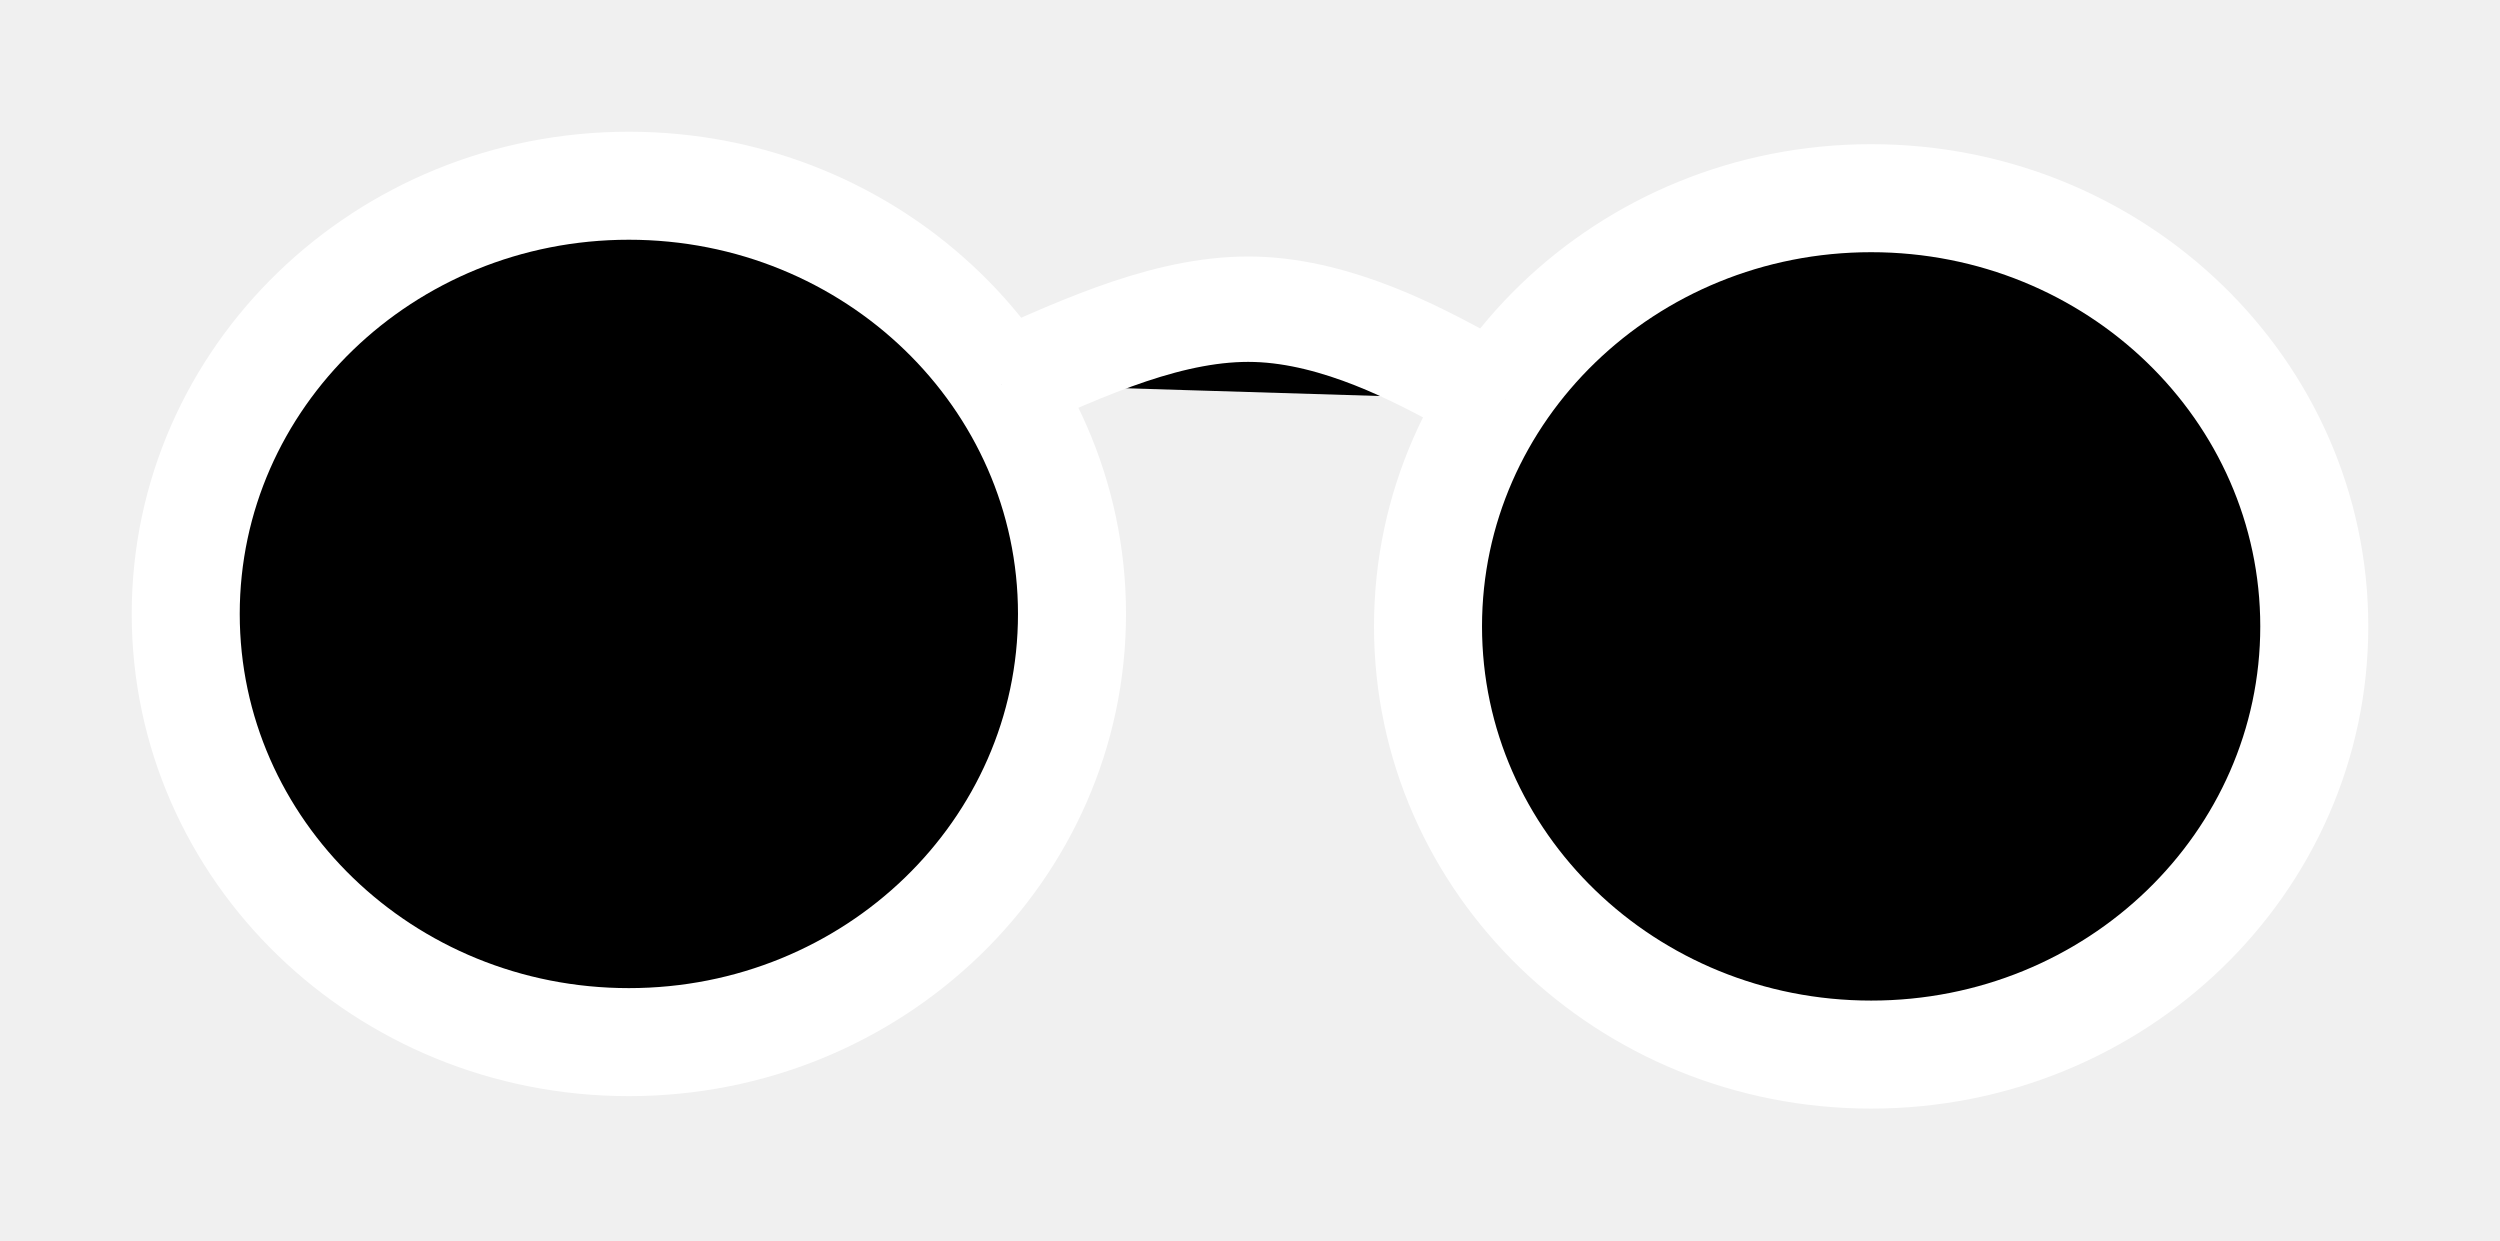
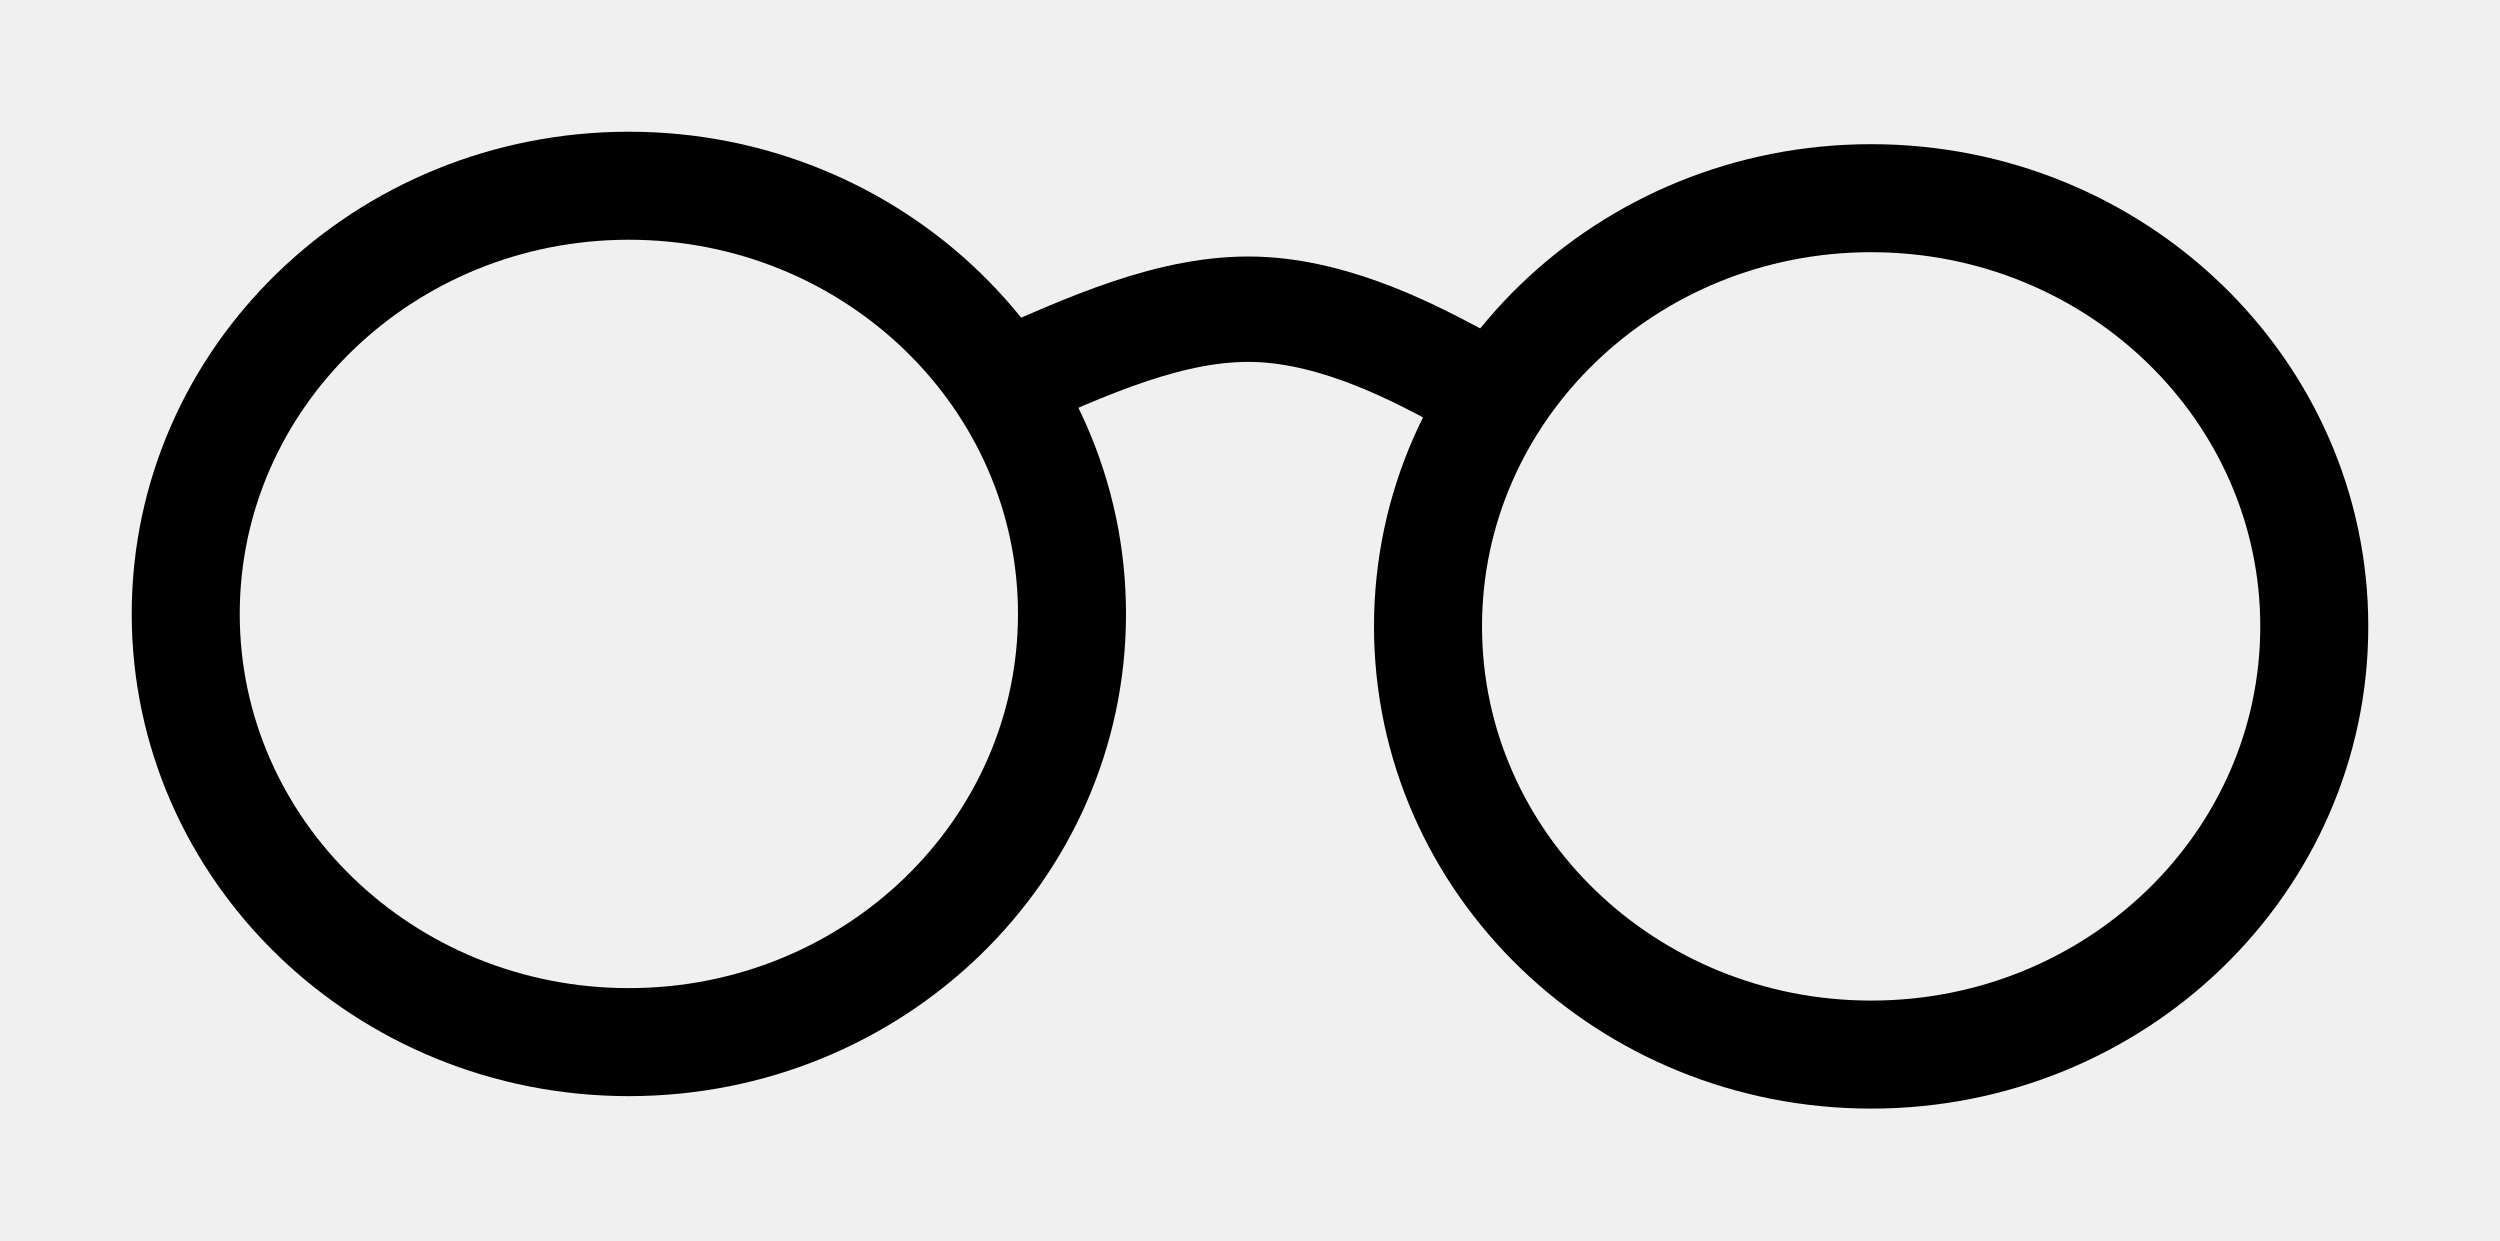
<svg xmlns="http://www.w3.org/2000/svg" width="94.892mm" height="47.078mm" viewBox="0 0 94.892 47.078" version="1.1" id="svg8">
  <defs id="defs2">
    </defs>
  <g id="layer1" transform="translate(5,5)">
    <g id="g4533" transform="translate(-38.01547,-116.1673)">
-       <ellipse style="fill:#000000;stroke:#ffffff;stroke-width:4.1;stroke-miterlimit:4;stroke-dasharray:none" ry="16.253" rx="16.82" cy="134.47" cx="56.885" id="path3680" />
-       <ellipse style="fill:#000000;stroke:#ffffff;stroke-width:4.1;stroke-miterlimit:4;stroke-dasharray:none" ry="16.253" rx="16.82" cy="134.943" cx="104.038" id="path3680-3" />
-       <path id="path3707" d="m 71.015,125.761 c 3.248,-1.47 6.519,-2.95 9.676,-2.853 3.157,0.097 6.212,1.767 7.772,2.601 1.559,0.835 1.622,0.835 1.685,0.835" style="fill:#000000;stroke:#ffffff;stroke-width:4;stroke-linecap:butt;stroke-linejoin:miter;stroke-miterlimit:4;stroke-dasharray:none;stroke-opacity:1" />
+       <ellipse style="fill:none;stroke:#000000;stroke-width:4.1;stroke-miterlimit:4;stroke-dasharray:none" ry="16.253" rx="16.82" cy="134.47" cx="56.885" id="path3680" />
+       <ellipse style="fill:none;stroke:#000000;stroke-width:4.1;stroke-miterlimit:4;stroke-dasharray:none" ry="16.253" rx="16.82" cy="134.943" cx="104.038" id="path3680-3" />
+       <path id="path3707" d="m 71.015,125.761 c 3.248,-1.47 6.519,-2.95 9.676,-2.853 3.157,0.097 6.212,1.767 7.772,2.601 1.559,0.835 1.622,0.835 1.685,0.835" style="fill:none;stroke:#000000;stroke-width:4;stroke-linecap:butt;stroke-linejoin:miter;stroke-miterlimit:4;stroke-dasharray:none;stroke-opacity:1" />
    </g>
  </g>
</svg>
